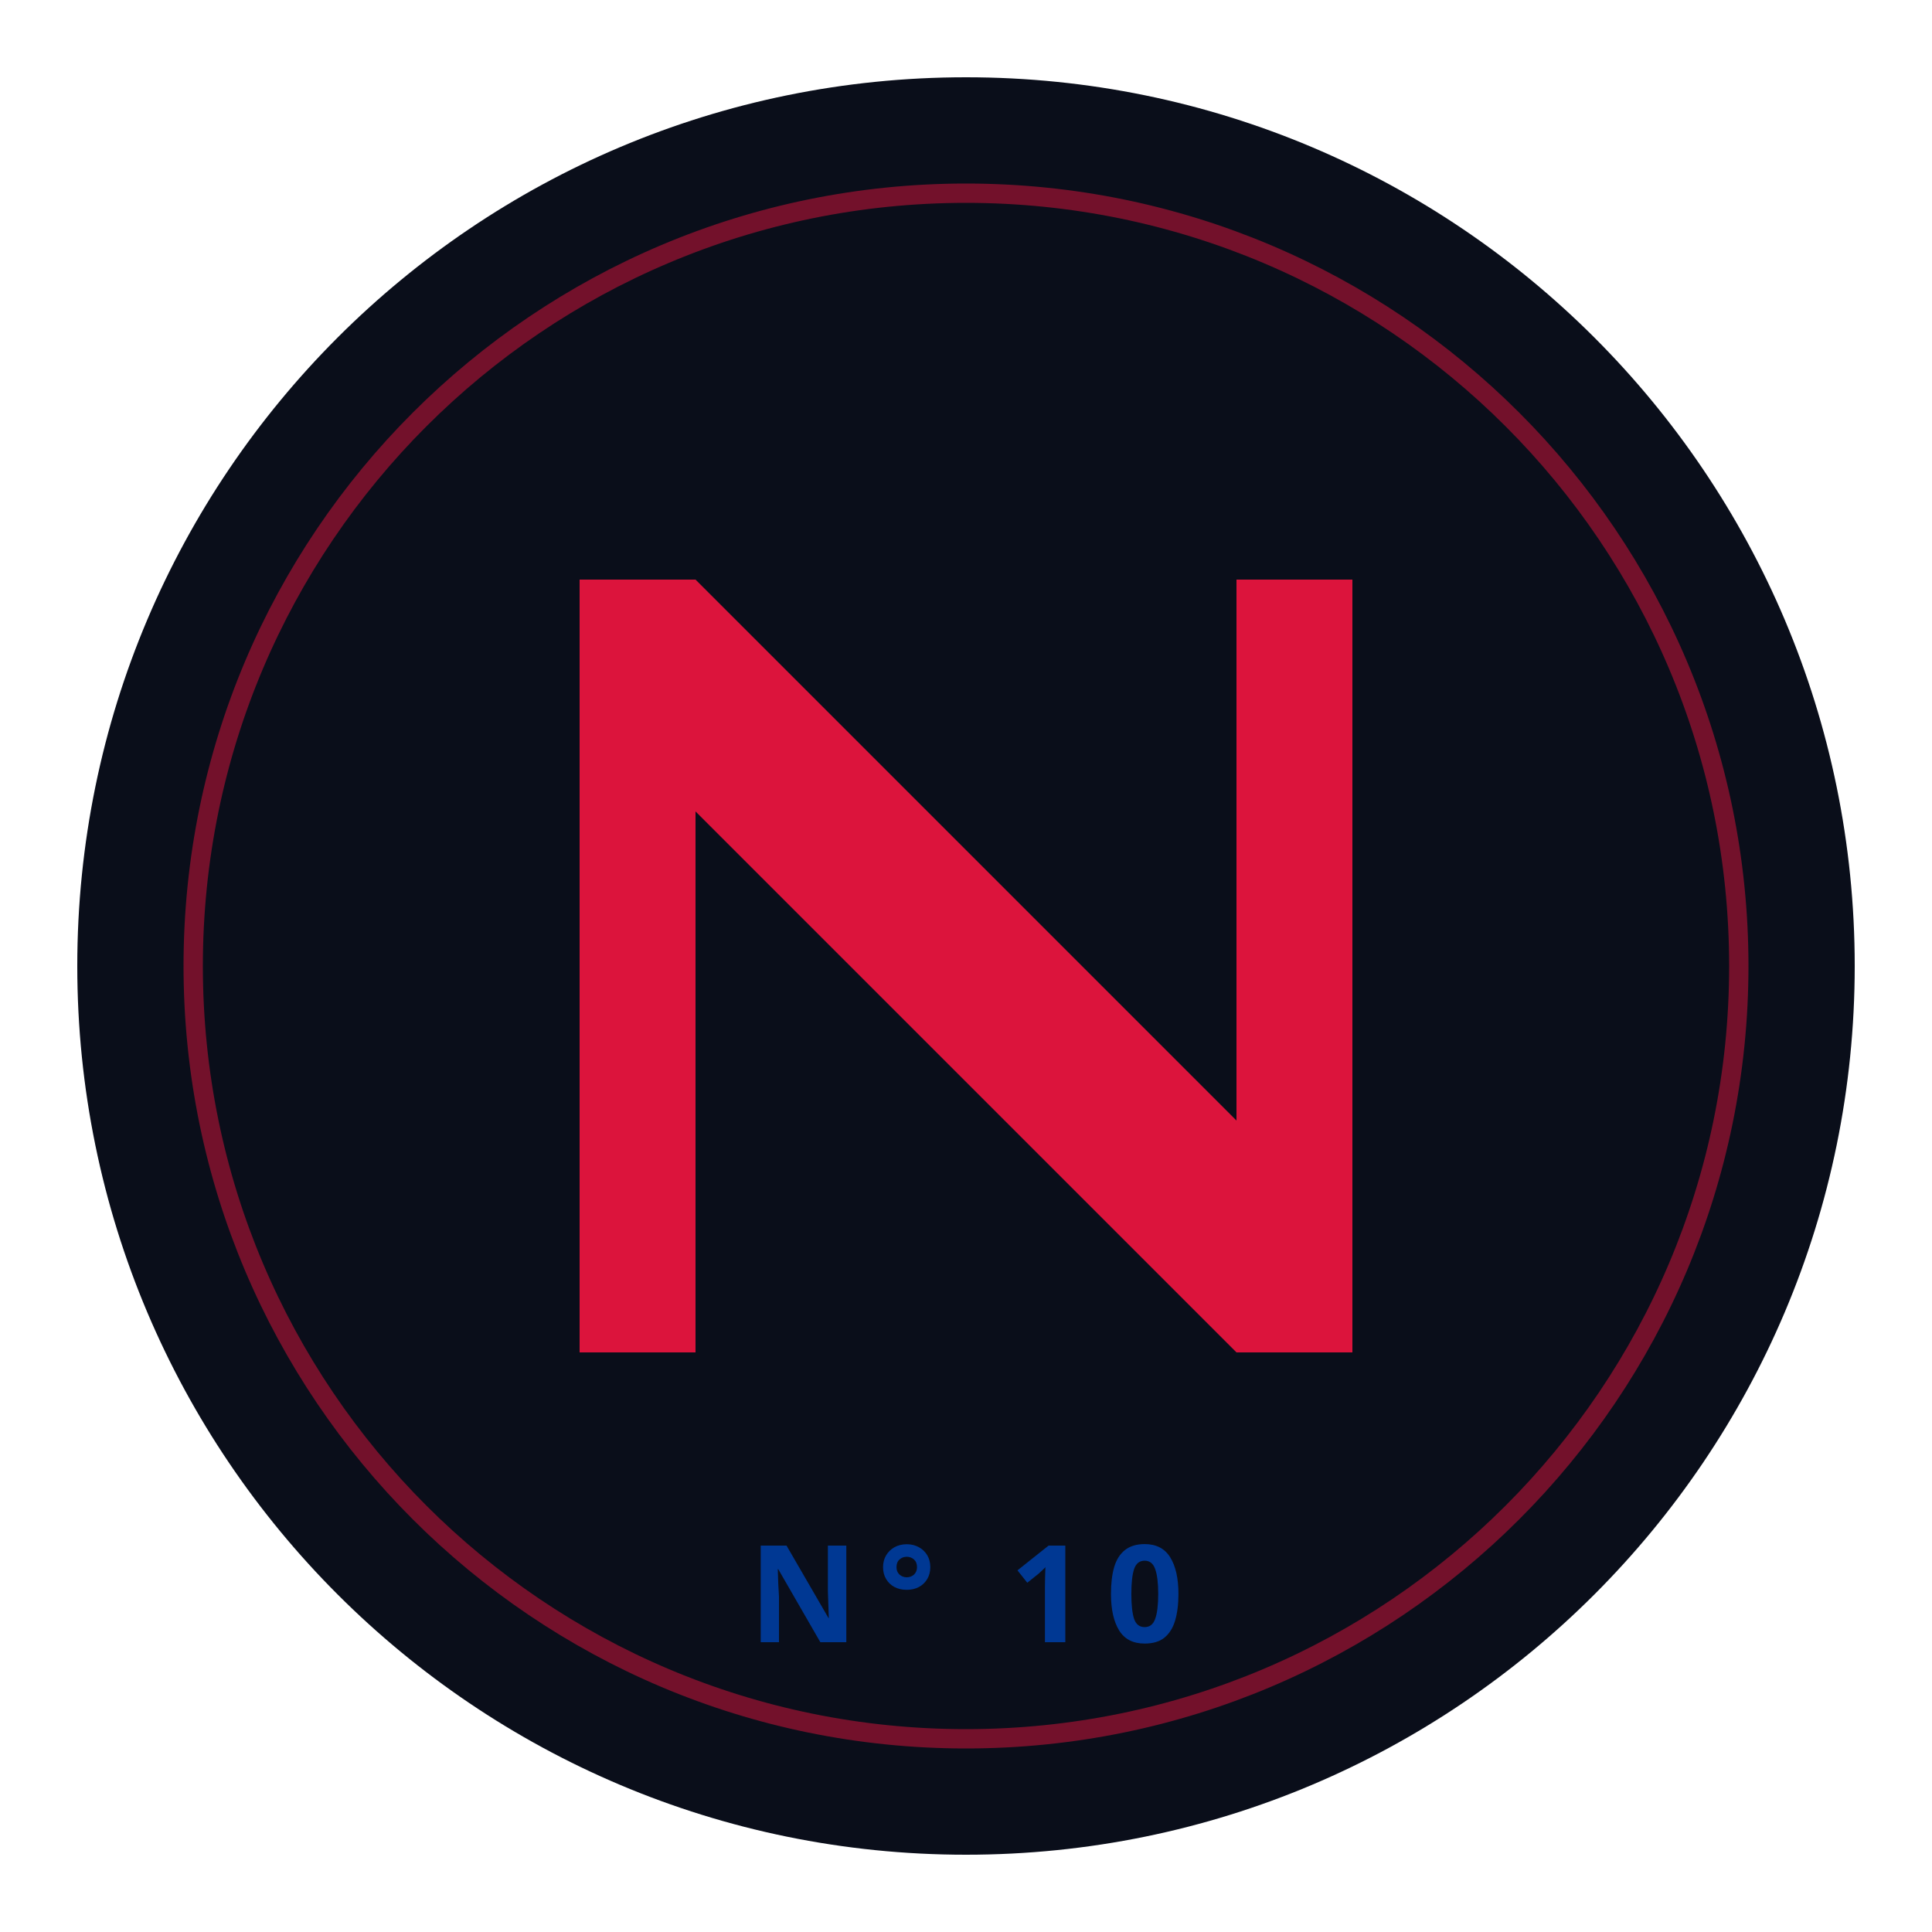
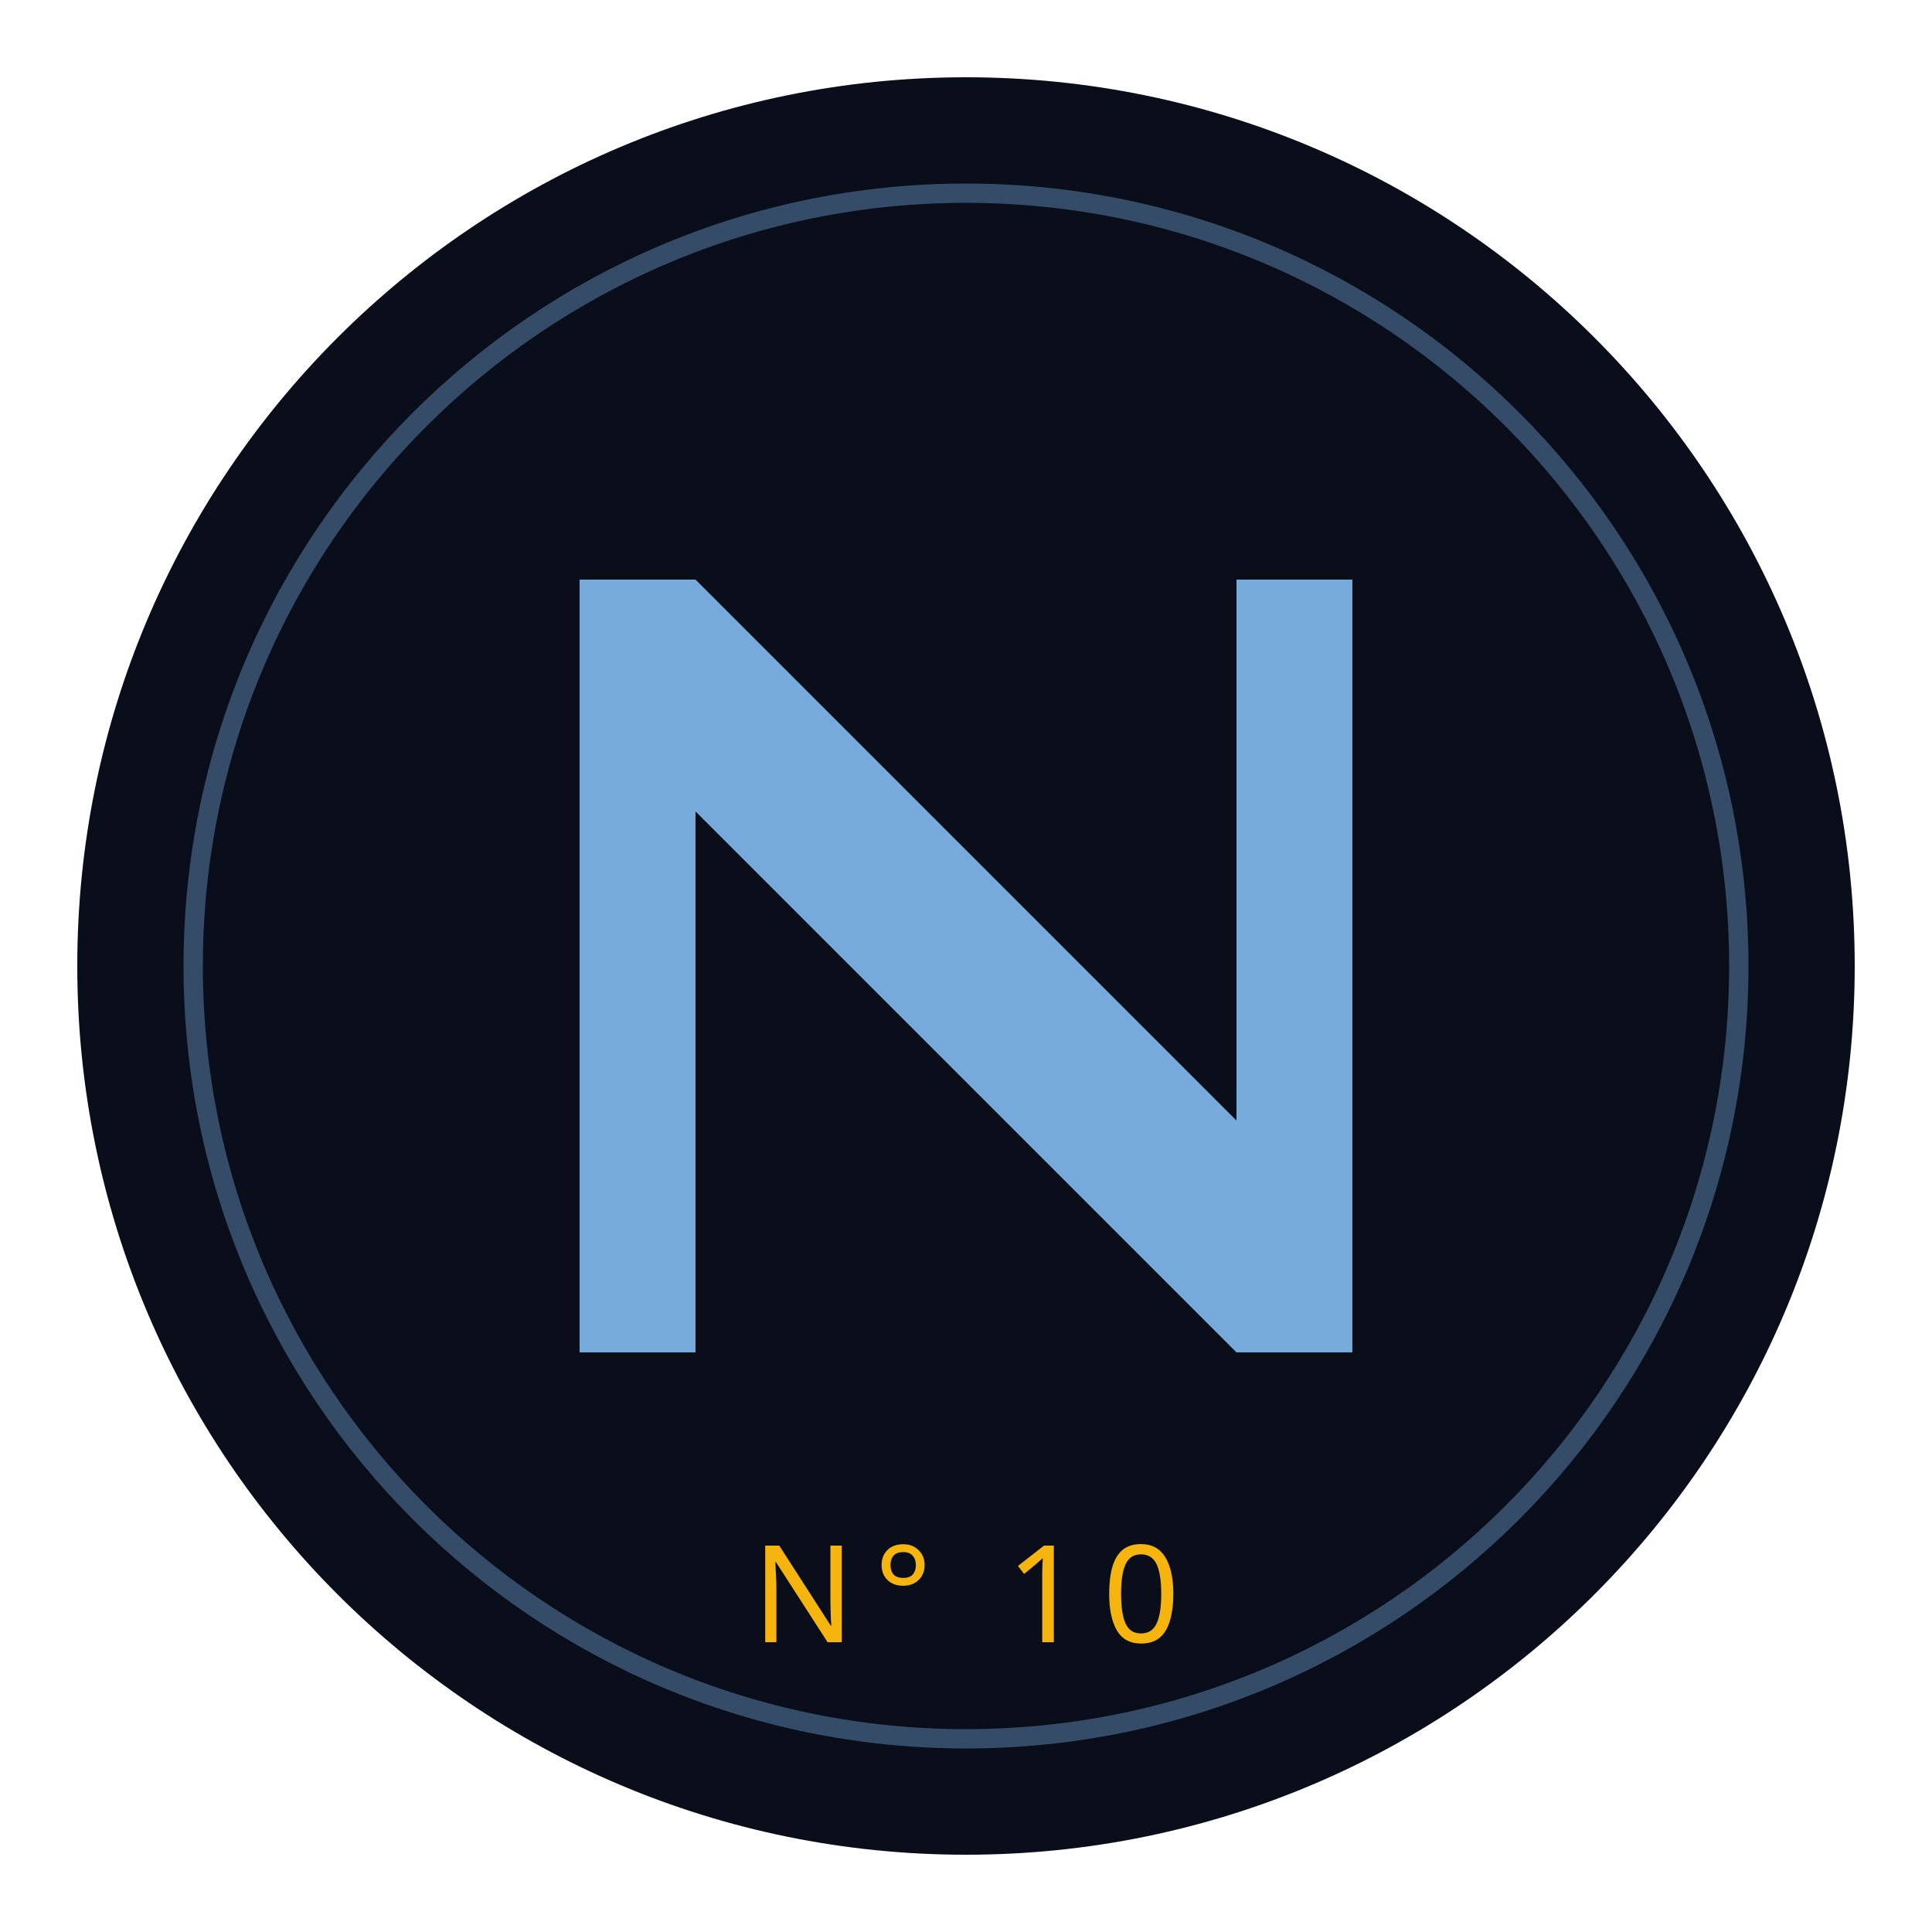
<svg xmlns="http://www.w3.org/2000/svg" viewBox="0 0 200 200" fill="none">
  <circle cx="100" cy="100" r="92" fill="#0A0E1A" />
-   <circle cx="100" cy="100" r="80" fill="none" stroke="#DC143C" stroke-width="2" opacity="0.5" />
-   <path d="M 60 60 L 60 140 L 72 140 L 72 84 L 128 140 L 140 140 L 140 60 L 128 60 L 128 116 L 72 60 Z" fill="#DC143C" />
-   <text x="100" y="170" font-family="system-ui, sans-serif" font-size="14" font-weight="900" fill="#003893" text-anchor="middle" letter-spacing="2">N° 10</text>
+   <circle cx="100" cy="100" r="80" fill="none" stroke="#75AADB" stroke-width="2" opacity="0.4" />
+   <path d="M 60 60 L 60 140 L 72 140 L 72 84 L 128 140 L 140 140 L 140 60 L 128 60 L 128 116 L 72 60 Z" fill="#75AADB" />
+   <text x="100" y="170" font-family="Anton, Impact, sans-serif" font-size="14" font-weight="400" fill="#F6B40E" text-anchor="middle" letter-spacing="2">N° 10</text>
</svg>
